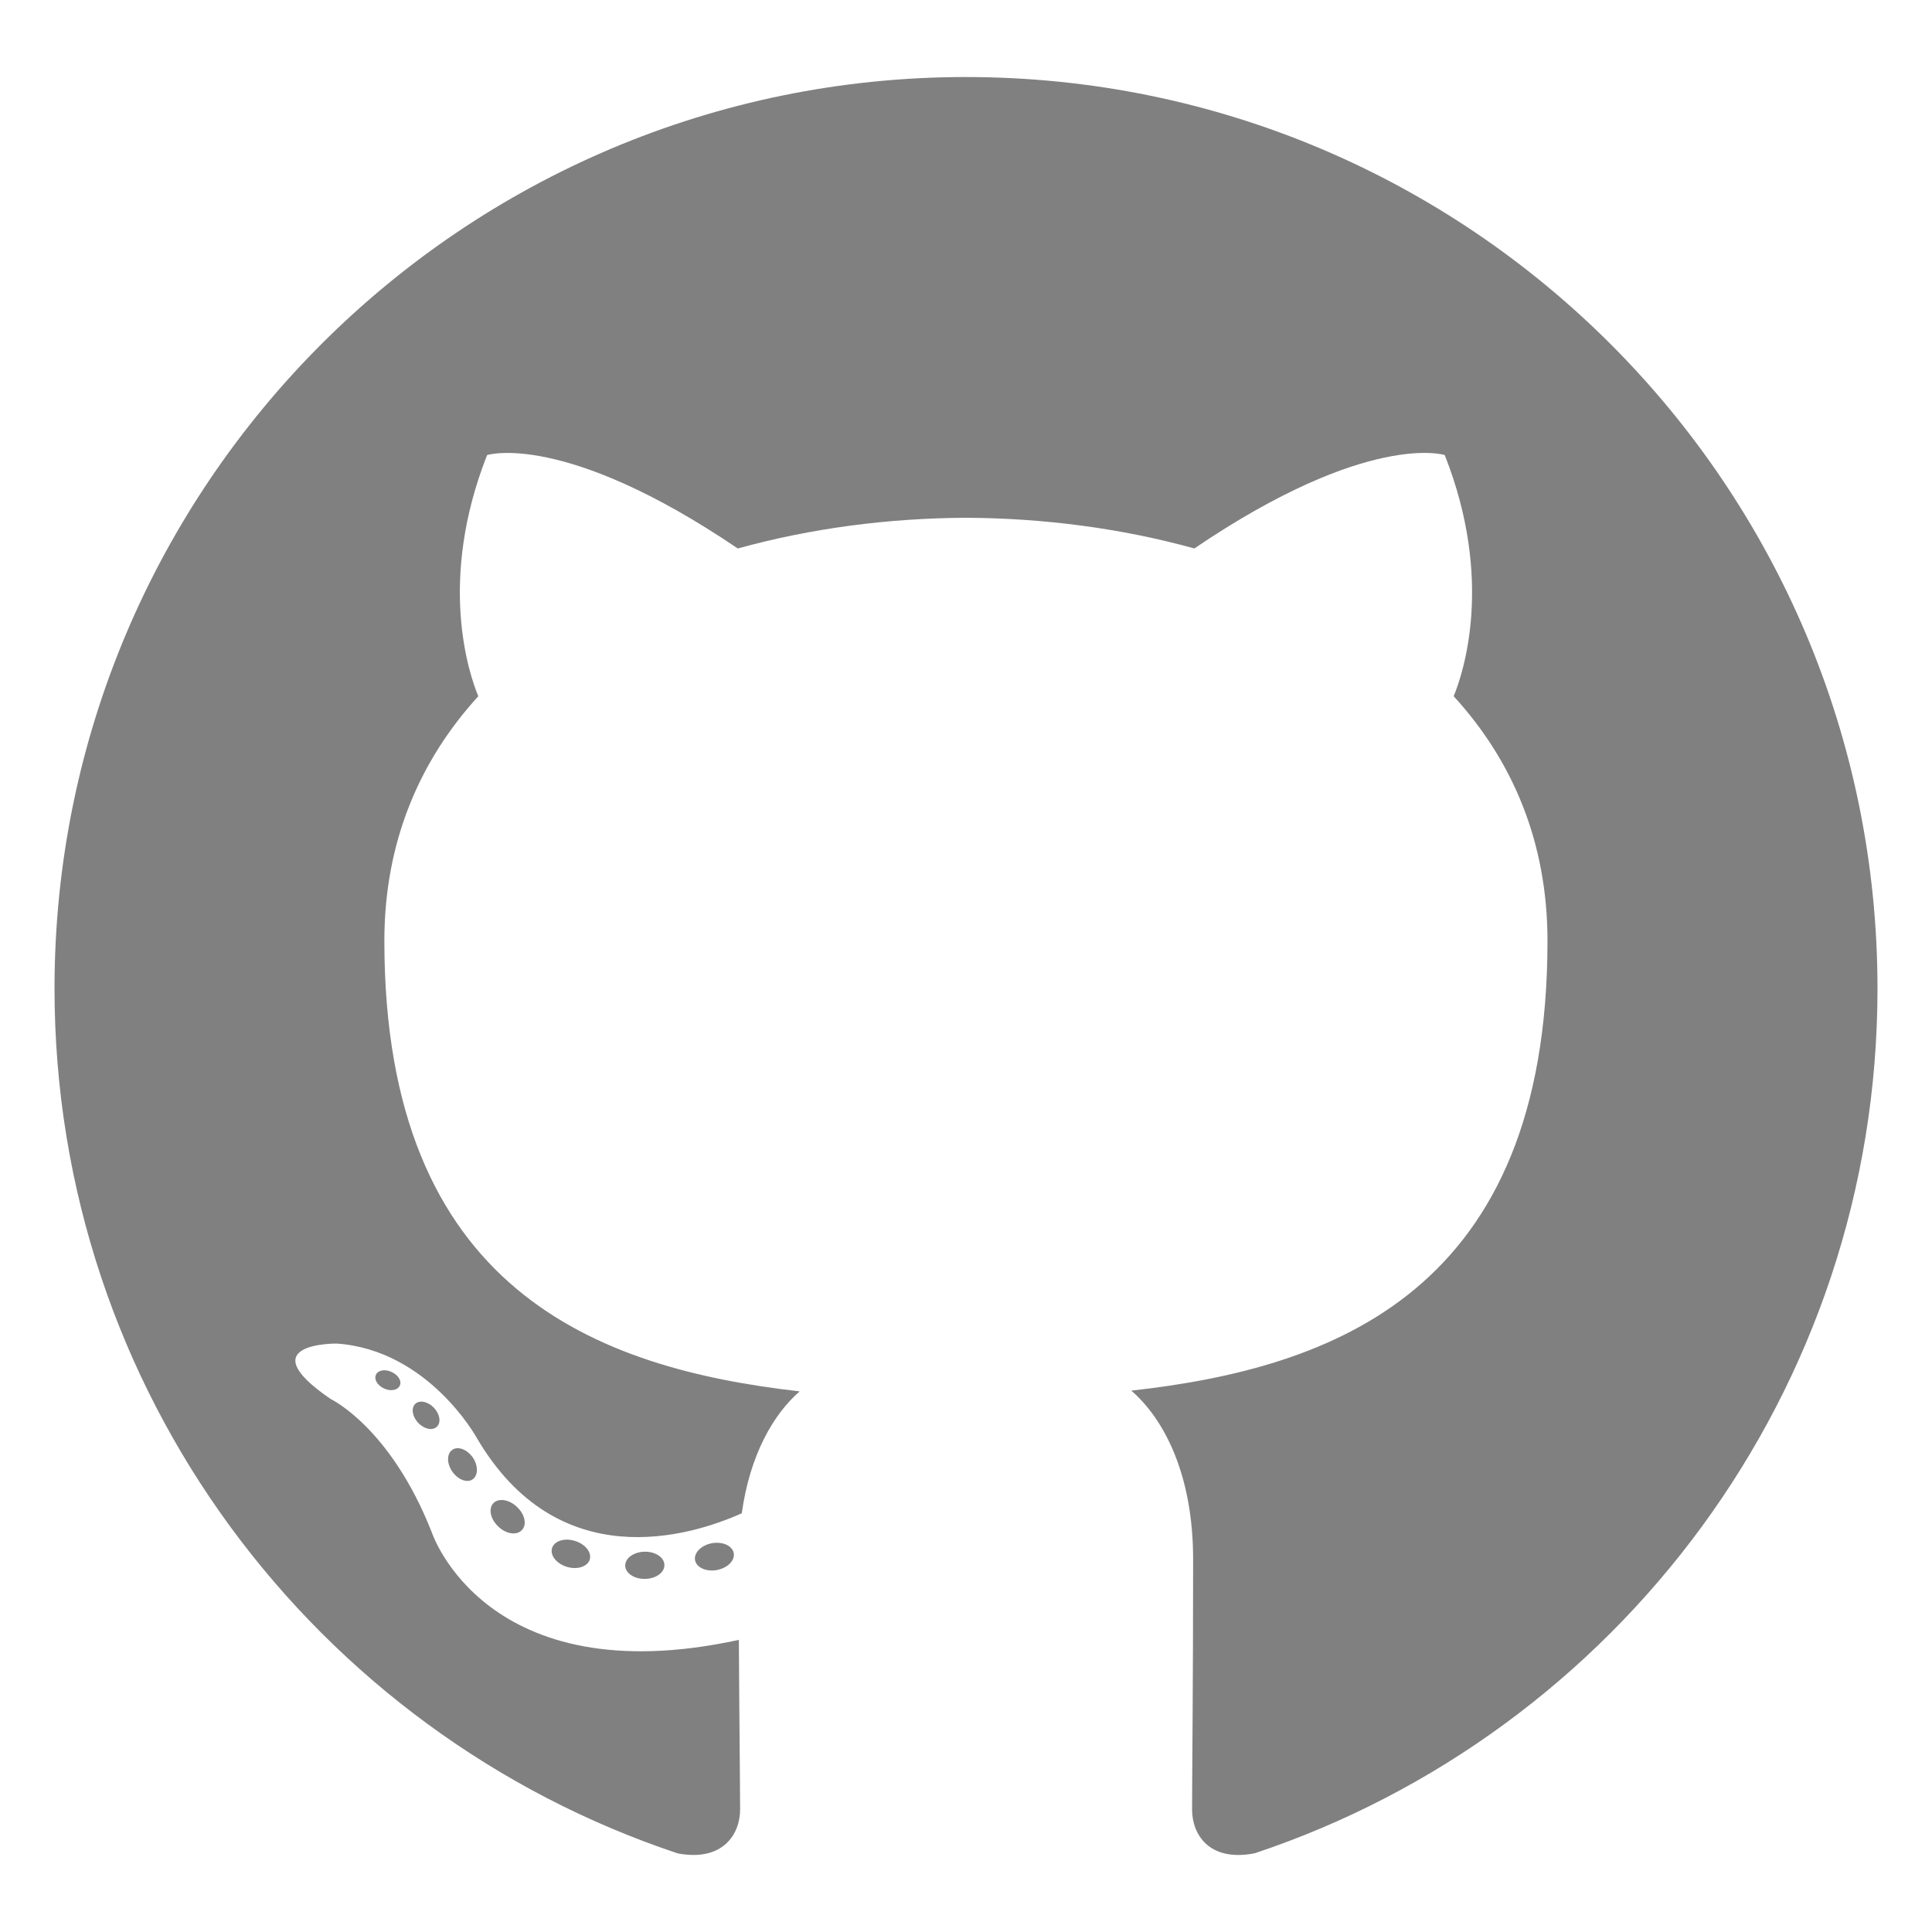
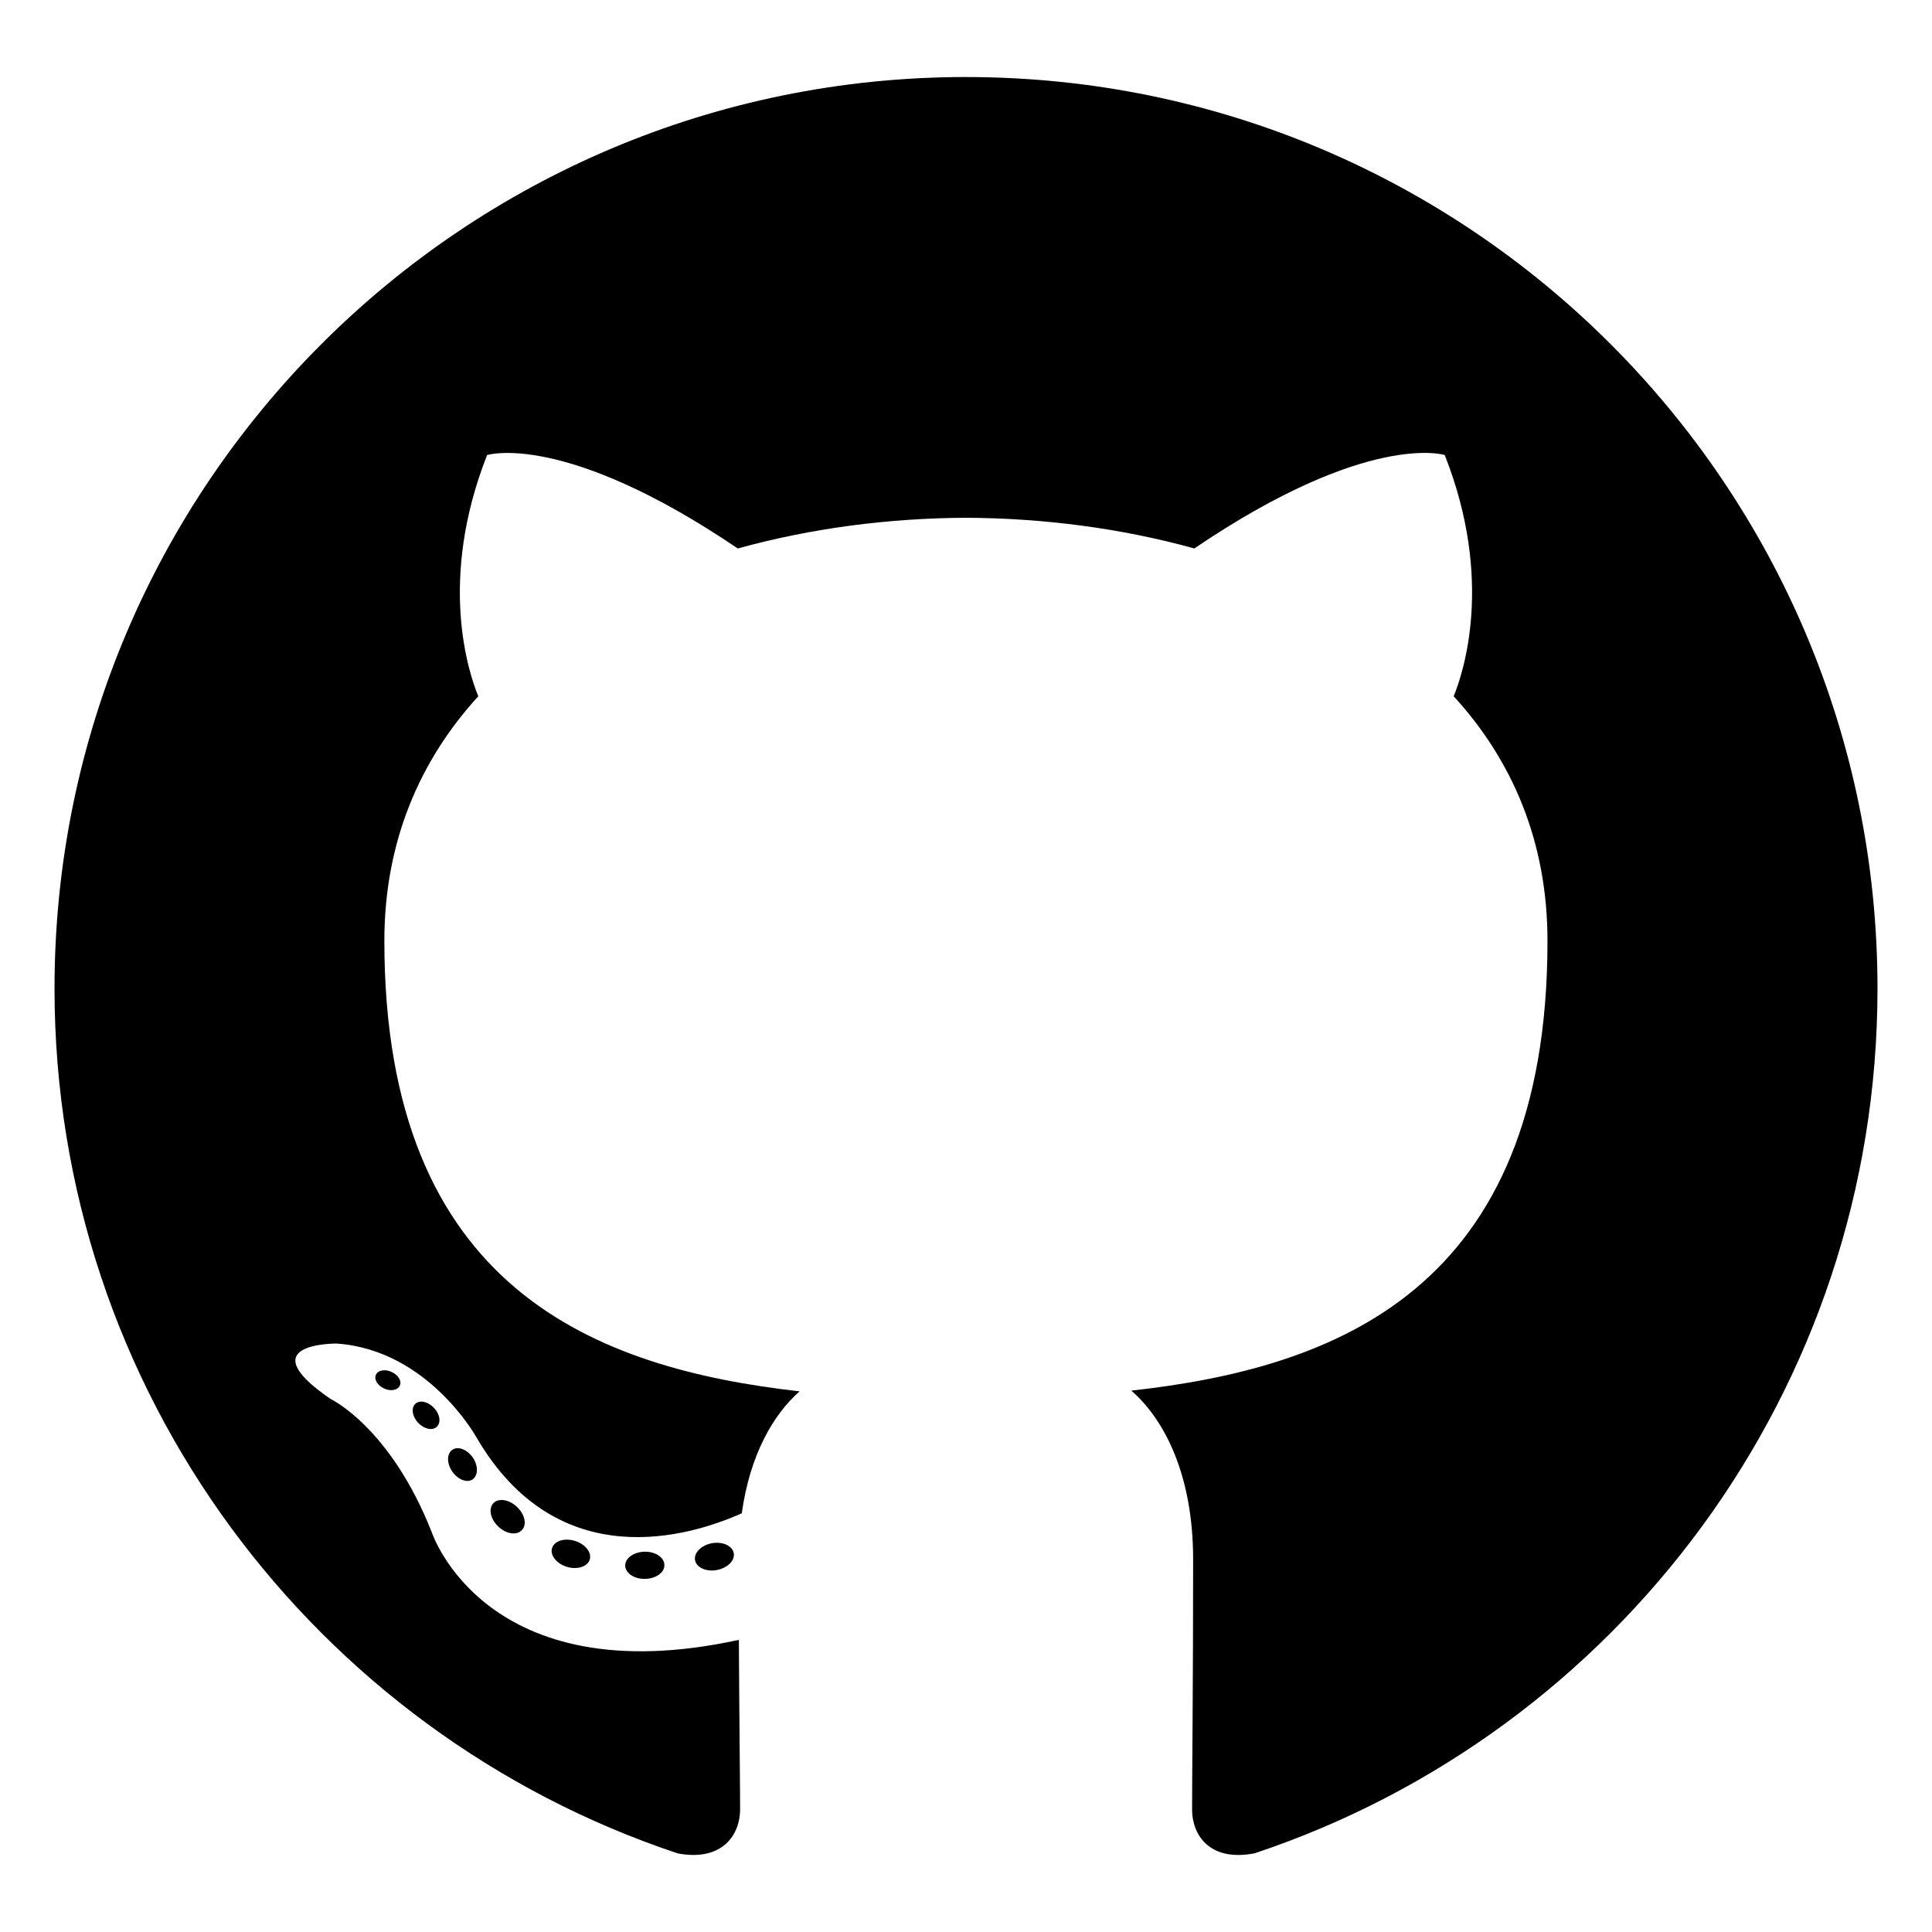
<svg xmlns="http://www.w3.org/2000/svg" viewBox="0 0 128 128" version="1.1" preserveAspectRatio="xMidYMid">
-   <g fill="gray">
+   <g fill="slate">
    <path fill-rule="evenodd" clip-rule="evenodd" d="M64 5.103c-33.347 0-60.388 27.035-60.388 60.388 0 26.682 17.303 49.317 41.297 57.303 3.017.56 4.125-1.31 4.125-2.905 0-1.44-.056-6.197-.082-11.243-16.8 3.653-20.345-7.125-20.345-7.125-2.747-6.98-6.705-8.836-6.705-8.836-5.48-3.748.413-3.67.413-3.67 6.063.425 9.257 6.223 9.257 6.223 5.386 9.23 14.127 6.562 17.573 5.02.542-3.903 2.107-6.568 3.834-8.076-13.413-1.525-27.514-6.704-27.514-29.843 0-6.593 2.36-11.98 6.223-16.21-.628-1.52-2.695-7.662.584-15.98 0 0 5.07-1.623 16.61 6.19C53.7 35 58.867 34.327 64 34.304c5.13.023 10.3.694 15.127 2.033 11.526-7.813 16.59-6.19 16.59-6.19 3.287 8.317 1.22 14.46.593 15.98 3.872 4.23 6.215 9.617 6.215 16.21 0 23.194-14.127 28.3-27.574 29.796 2.167 1.874 4.097 5.55 4.097 11.183 0 8.08-.07 14.583-.07 16.572 0 1.607 1.088 3.49 4.148 2.897 23.98-7.994 41.263-30.622 41.263-57.294C124.388 32.14 97.35 5.104 64 5.104z" />
    <path d="M26.484 91.806c-.133.3-.605.39-1.035.185-.44-.196-.685-.605-.543-.906.13-.31.603-.395 1.04-.188.44.197.69.61.537.91zm2.446 2.729c-.287.267-.85.143-1.232-.28-.396-.42-.47-.983-.177-1.254.298-.266.844-.14 1.24.28.394.426.472.984.17 1.255zM31.312 98.012c-.37.258-.976.017-1.35-.52-.37-.538-.37-1.183.01-1.44.373-.258.97-.025 1.35.507.368.545.368 1.19-.01 1.452zm3.261 3.361c-.33.365-1.036.267-1.552-.23-.527-.487-.674-1.18-.343-1.544.336-.366 1.045-.264 1.564.23.527.486.686 1.18.333 1.543zm4.5 1.951c-.147.473-.825.688-1.51.486-.683-.207-1.13-.76-.99-1.238.14-.477.823-.7 1.512-.485.683.206 1.13.756.988 1.237zm4.943.361c.017.498-.563.91-1.28.92-.723.017-1.308-.387-1.315-.877 0-.503.568-.91 1.29-.924.717-.013 1.306.387 1.306.88zm4.598-.782c.086.485-.413.984-1.126 1.117-.7.13-1.35-.172-1.44-.653-.086-.498.422-.997 1.122-1.126.714-.123 1.354.17 1.444.663zm0 0" />
  </g>
</svg>
